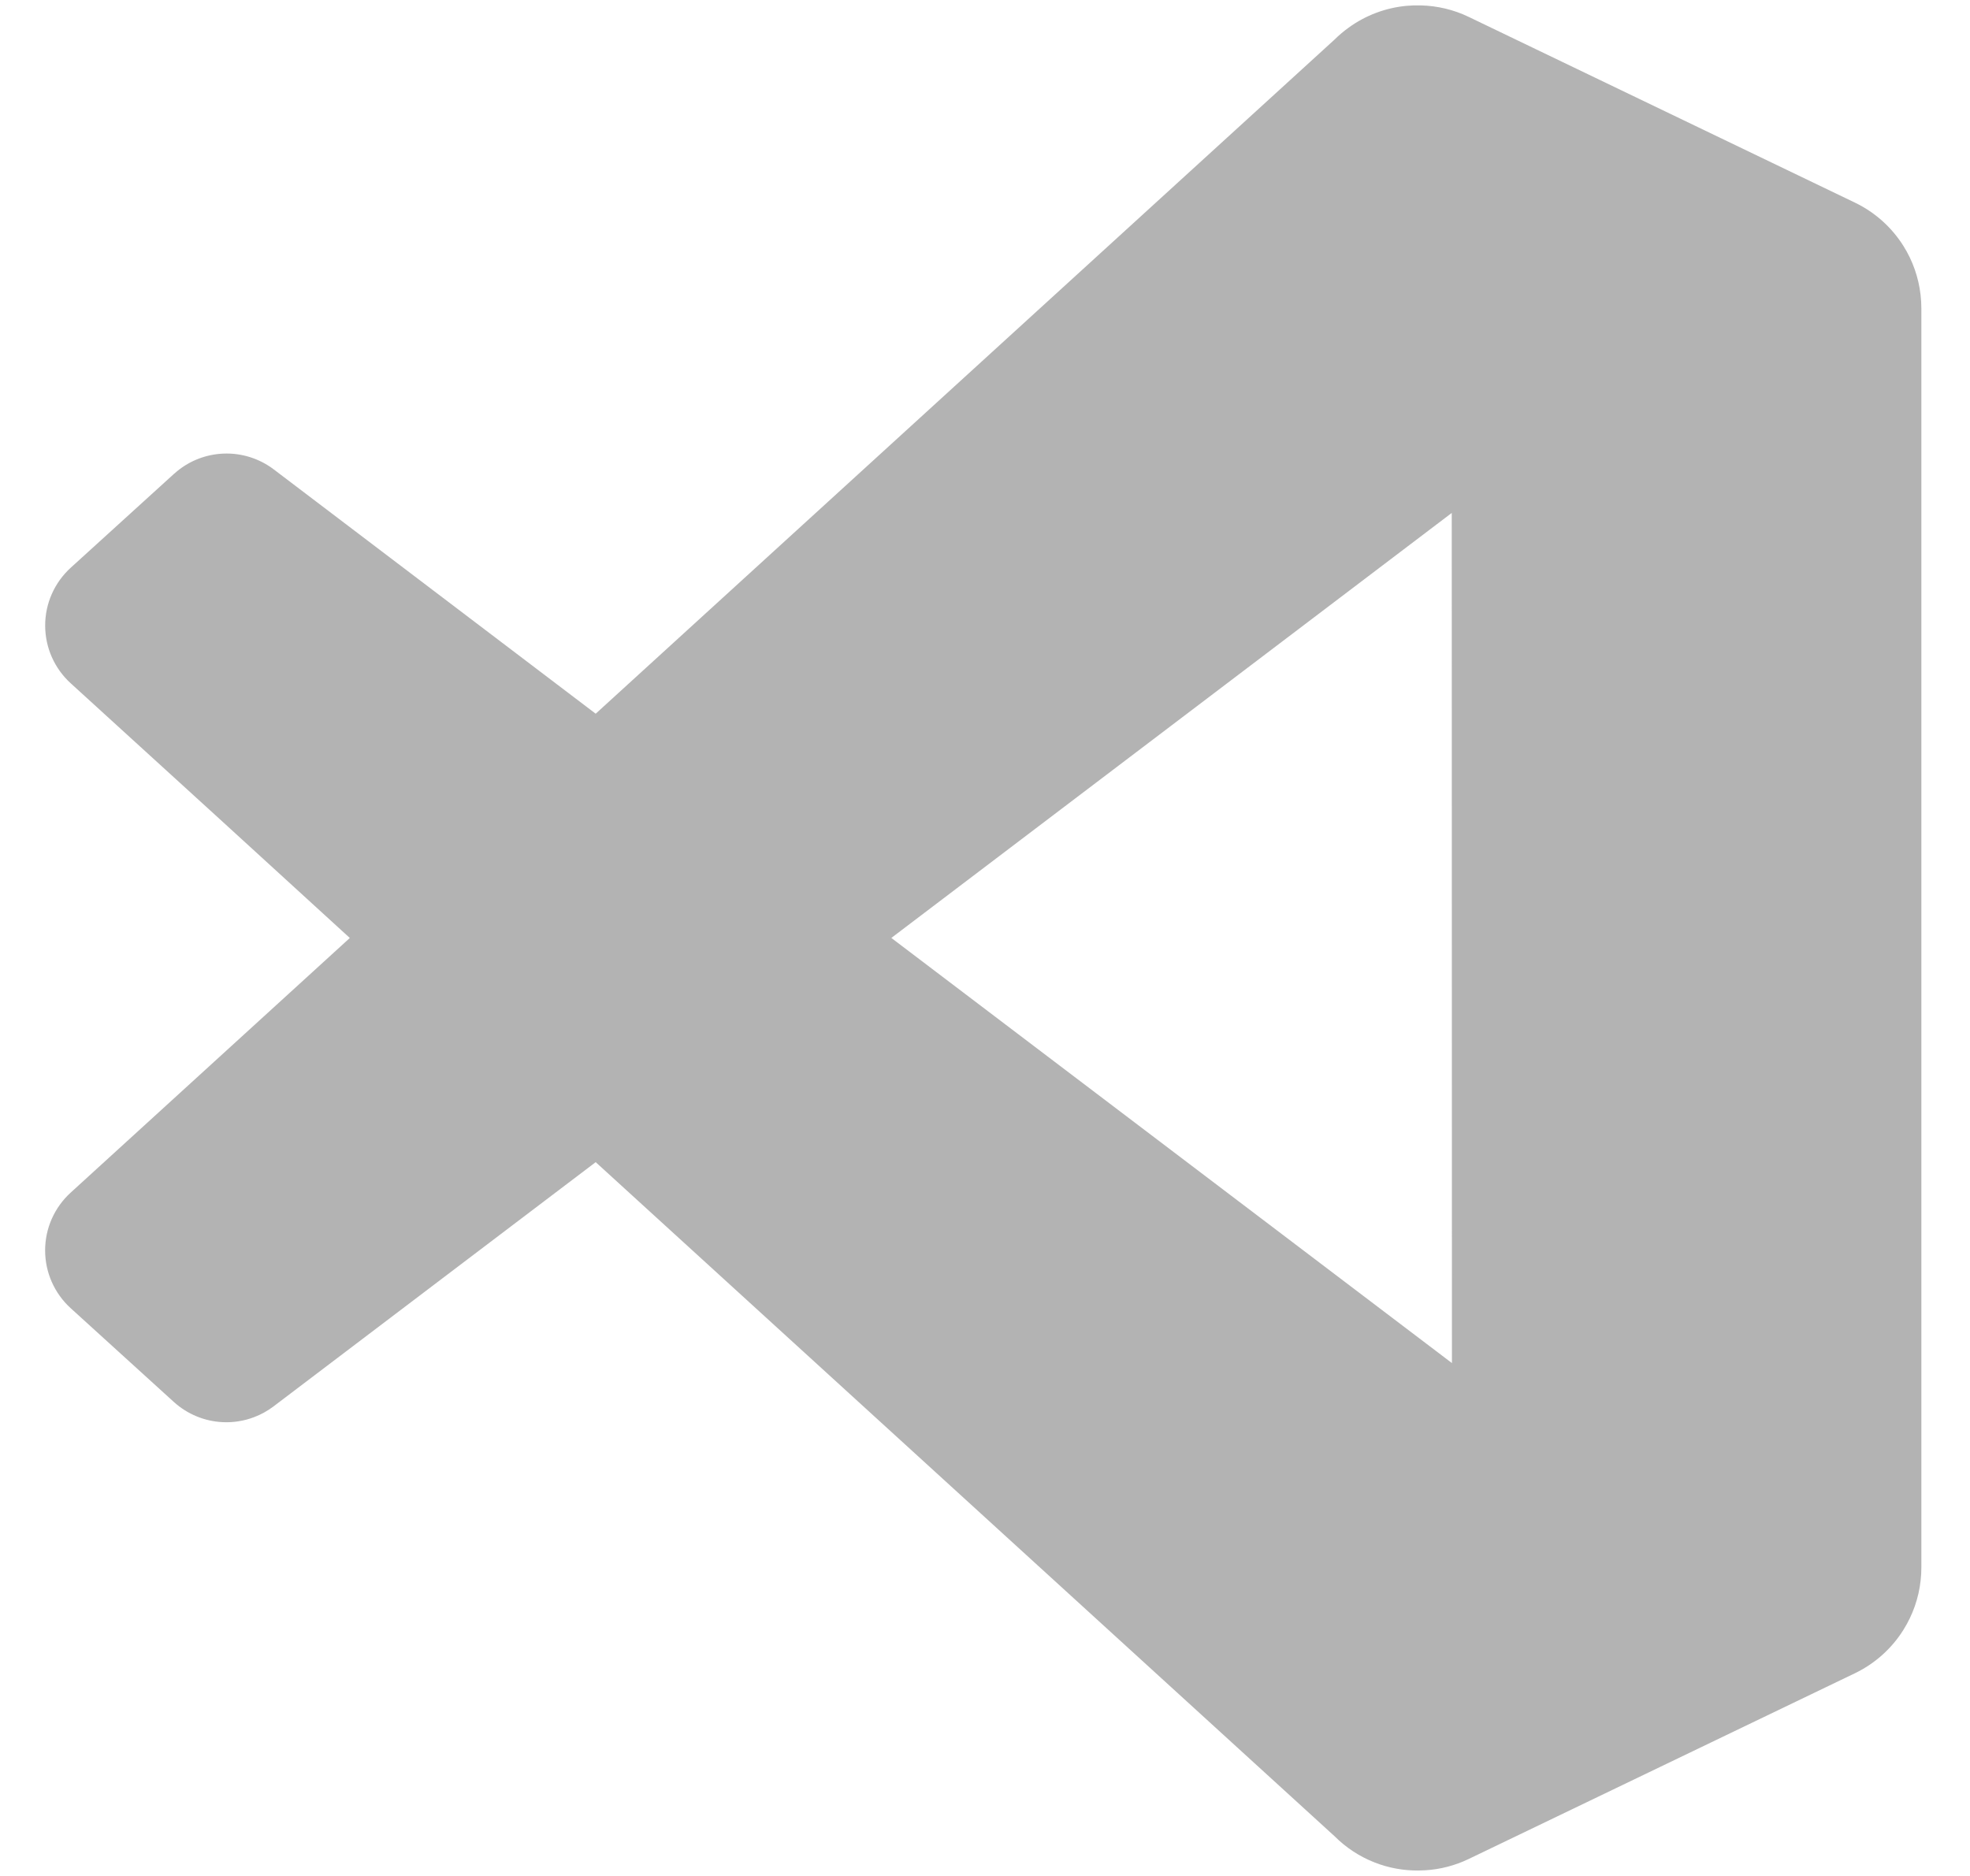
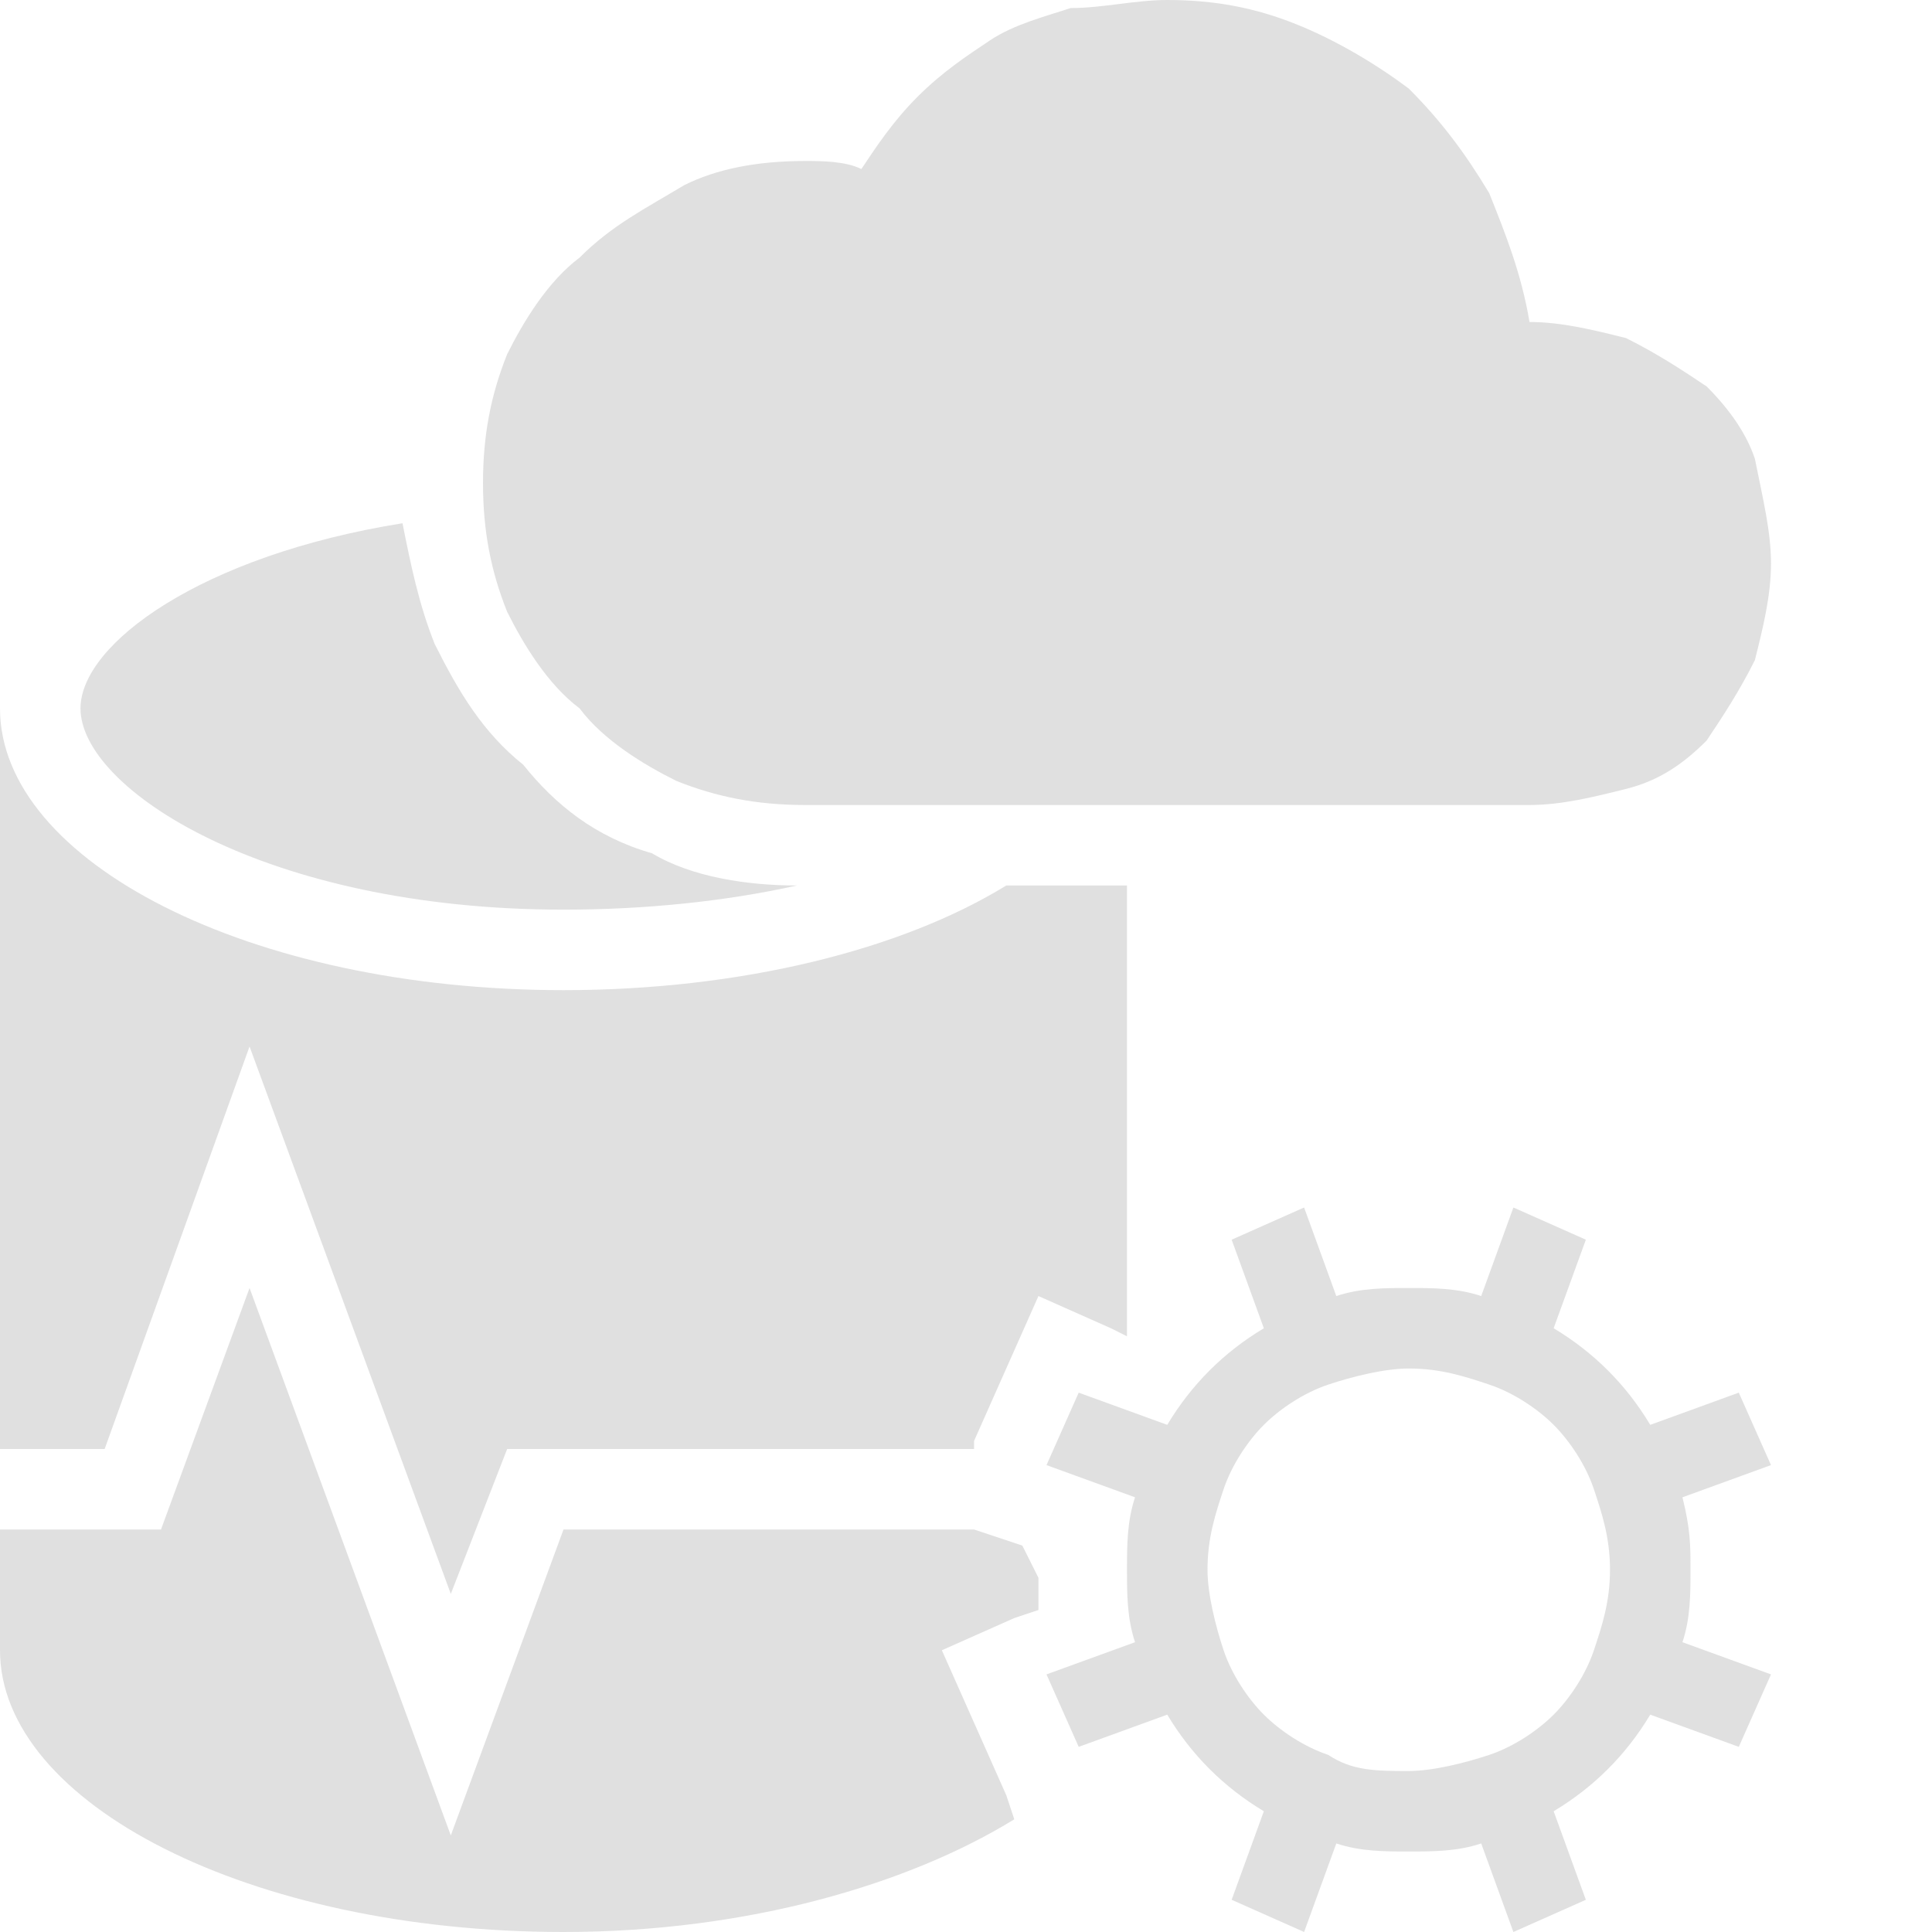
- <svg xmlns="http://www.w3.org/2000/svg" width="42" height="40" fill="none" viewBox="0 0 42 40">
-   <g opacity="0.3">
-     <path fill="black" fill-rule="evenodd" d="M30.235 39.884C29.919 39.886 29.606 39.829 29.311 39.714C28.99 39.589 28.698 39.398 28.454 39.154L12.7 24.78L9.239 27.404L5.834 29.986C5.705 30.084 5.562 30.163 5.412 30.219C5.203 30.298 4.978 30.334 4.752 30.324C4.364 30.307 3.994 30.154 3.706 29.893L1.506 27.893C1.335 27.737 1.198 27.547 1.104 27.335C1.01 27.122 0.962 26.893 0.962 26.661C0.962 26.43 1.01 26.2 1.104 25.988C1.198 25.776 1.335 25.586 1.506 25.43L7.458 20L4.671 17.453L1.507 14.569C1.336 14.413 1.199 14.223 1.105 14.011C1.011 13.799 0.963 13.569 0.963 13.337C0.963 13.106 1.011 12.876 1.105 12.664C1.199 12.452 1.336 12.262 1.507 12.106L3.707 10.106C3.729 10.086 3.752 10.067 3.775 10.048C4.052 9.82 4.397 9.688 4.757 9.672C5.145 9.655 5.527 9.774 5.837 10.009L12.7 15.218L28.452 0.844C28.545 0.752 28.645 0.667 28.752 0.59C29.115 0.326 29.544 0.165 29.991 0.124C30.092 0.115 30.193 0.112 30.293 0.115C30.644 0.124 30.992 0.206 31.312 0.36L39.548 4.321C39.972 4.525 40.329 4.845 40.58 5.243C40.779 5.56 40.904 5.917 40.946 6.286C40.957 6.381 40.963 6.478 40.963 6.574V6.673C40.963 6.658 40.963 6.643 40.963 6.628V33.37C40.963 33.355 40.963 33.34 40.963 33.325V33.42C40.963 33.515 40.958 33.609 40.947 33.703C40.906 34.075 40.78 34.435 40.579 34.755C40.329 35.153 39.971 35.473 39.548 35.677L31.312 39.638C31.019 39.779 30.704 39.86 30.383 39.879C30.334 39.882 30.285 39.883 30.235 39.884ZM30.951 10.937L19.003 19.999L30.955 29.064L30.951 10.937Z" clip-rule="evenodd" />
+ <svg xmlns="http://www.w3.org/2000/svg" version="1.1" id="Layer_1" x="0px" y="0px" viewBox="0 0 24 24" style="enable-background:new 0 0 24 24;" xml:space="preserve">
+   <style type="text/css">
+ 	.st0{opacity:0.2;}
+ 	.st1{fill:#646464;}
+ </style>
+   <g class="st0">
+     <path class="st1" d="M12.7,19.2L12.1,19H7l-1.4,3.8L3.1,16L2,19H0v1.5C0,22.4,3.1,24,7,24c2.3,0,4.3-0.6,5.6-1.4l-0.1-0.3l-0.4-0.9   l-0.4-0.9l0.9-0.4l0.3-0.1c0-0.1,0-0.2,0-0.2c0-0.1,0-0.2,0-0.2L12.7,19.2z" />
+     <path class="st1" d="M12.5,11c-1.3,0.8-3.3,1.3-5.5,1.3c-3.9,0-7-1.6-7-3.5V18h1.3l1.8-5l2.5,6.8L6.3,18h5.8l0-0.1l0.4-0.9l0.4-0.9   l0.9,0.4l0.2,0.1V11L12.5,11L12.5,11z" />
+     <g>
+       <path class="st1" d="M19,4c0.4,0,0.8,0.1,1.2,0.2c0.4,0.2,0.7,0.4,1,0.6c0.3,0.3,0.5,0.6,0.6,0.9C21.9,6.2,22,6.6,22,7    c0,0.4-0.1,0.8-0.2,1.2c-0.2,0.4-0.4,0.7-0.6,1c-0.3,0.3-0.6,0.5-1,0.6C19.8,9.9,19.4,10,19,10h-9c-0.6,0-1.1-0.1-1.6-0.3    C8,9.5,7.5,9.2,7.2,8.8C6.8,8.5,6.5,8,6.3,7.6C6.1,7.1,6,6.6,6,6c0-0.6,0.1-1.1,0.3-1.6C6.5,4,6.8,3.5,7.2,3.2    c0.4-0.4,0.8-0.6,1.3-0.9C8.9,2.1,9.4,2,10,2c0.2,0,0.5,0,0.7,0.1c0.2-0.3,0.4-0.6,0.7-0.9c0.3-0.3,0.6-0.5,0.9-0.7    c0.3-0.2,0.7-0.3,1-0.4C13.7,0.1,14.1,0,14.5,0c0.6,0,1.1,0.1,1.6,0.3c0.5,0.2,1,0.5,1.4,0.8c0.4,0.4,0.7,0.8,1,1.3    C18.7,2.9,18.9,3.4,19,4z" />
+     </g>
+     <path class="st1" d="M21,19.5c0,0.3,0,0.6-0.1,0.9l1.1,0.4l-0.4,0.9l-1.1-0.4c-0.3,0.5-0.7,0.9-1.2,1.2l0.4,1.1L18.8,24l-0.4-1.1   C18.1,23,17.8,23,17.5,23s-0.6,0-0.9-0.1L16.2,24l-0.9-0.4l0.4-1.1c-0.5-0.3-0.9-0.7-1.2-1.2l-1.1,0.4L13,20.8l1.1-0.4   C14,20.1,14,19.8,14,19.5s0-0.6,0.1-0.9L13,18.2l0.4-0.9l1.1,0.4c0.3-0.5,0.7-0.9,1.2-1.2l-0.4-1.1l0.9-0.4l0.4,1.1   c0.3-0.1,0.6-0.1,0.9-0.1s0.6,0,0.9,0.1l0.4-1.1l0.9,0.4l-0.4,1.1c0.5,0.3,0.9,0.7,1.2,1.2l1.1-0.4l0.4,0.9l-1.1,0.4   C21,19,21,19.2,21,19.5z M17.5,22c0.3,0,0.7-0.1,1-0.2c0.3-0.1,0.6-0.3,0.8-0.5s0.4-0.5,0.5-0.8c0.1-0.3,0.2-0.6,0.2-1   s-0.1-0.7-0.2-1c-0.1-0.3-0.3-0.6-0.5-0.8s-0.5-0.4-0.8-0.5c-0.3-0.1-0.6-0.2-1-0.2c-0.3,0-0.7,0.1-1,0.2c-0.3,0.1-0.6,0.3-0.8,0.5   c-0.2,0.2-0.4,0.5-0.5,0.8c-0.1,0.3-0.2,0.6-0.2,1c0,0.3,0.1,0.7,0.2,1c0.1,0.3,0.3,0.6,0.5,0.8s0.5,0.4,0.8,0.5   C16.8,22,17.1,22,17.5,22z" />
+     <path class="st1" d="M9.9,11c-0.6,0-1.3-0.1-1.8-0.4C7.4,10.4,6.9,10,6.5,9.5C6,9.1,5.7,8.6,5.4,8C5.2,7.5,5.1,7,5,6.5   C2.5,6.9,1,8,1,8.8c0,1,2.3,2.5,6,2.5C8,11.3,9,11.2,9.9,11z" />
  </g>
</svg>
